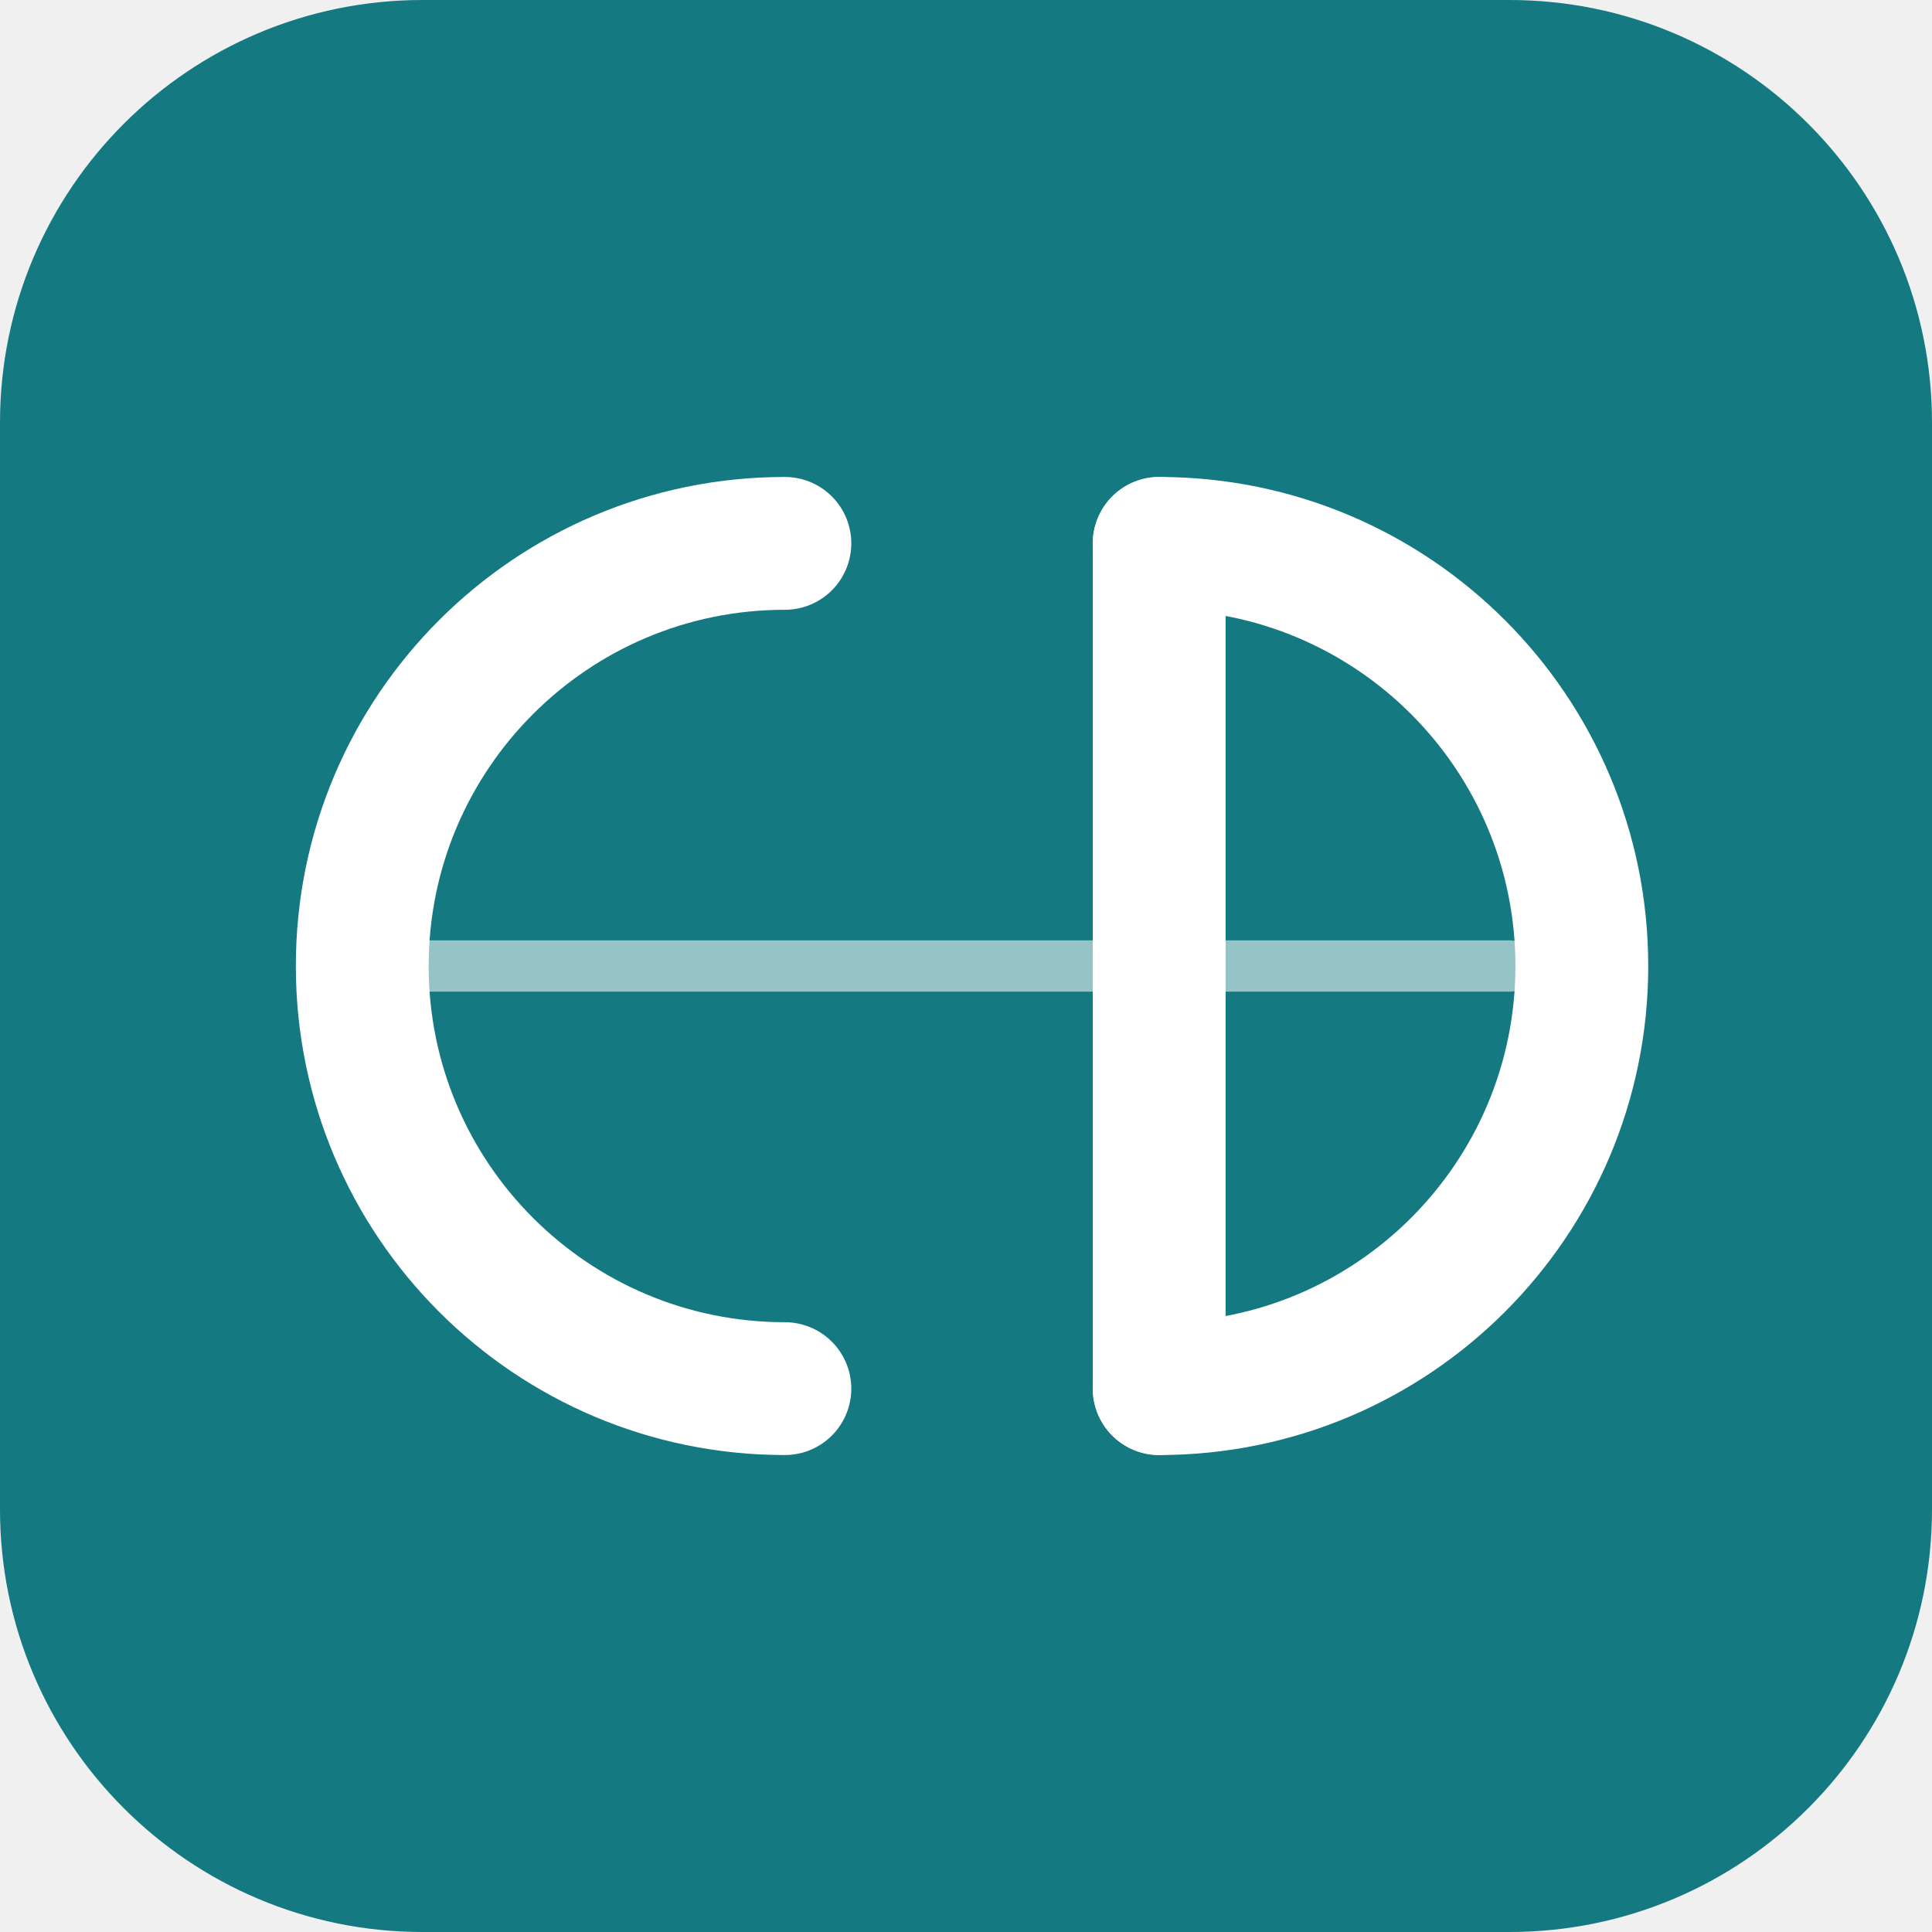
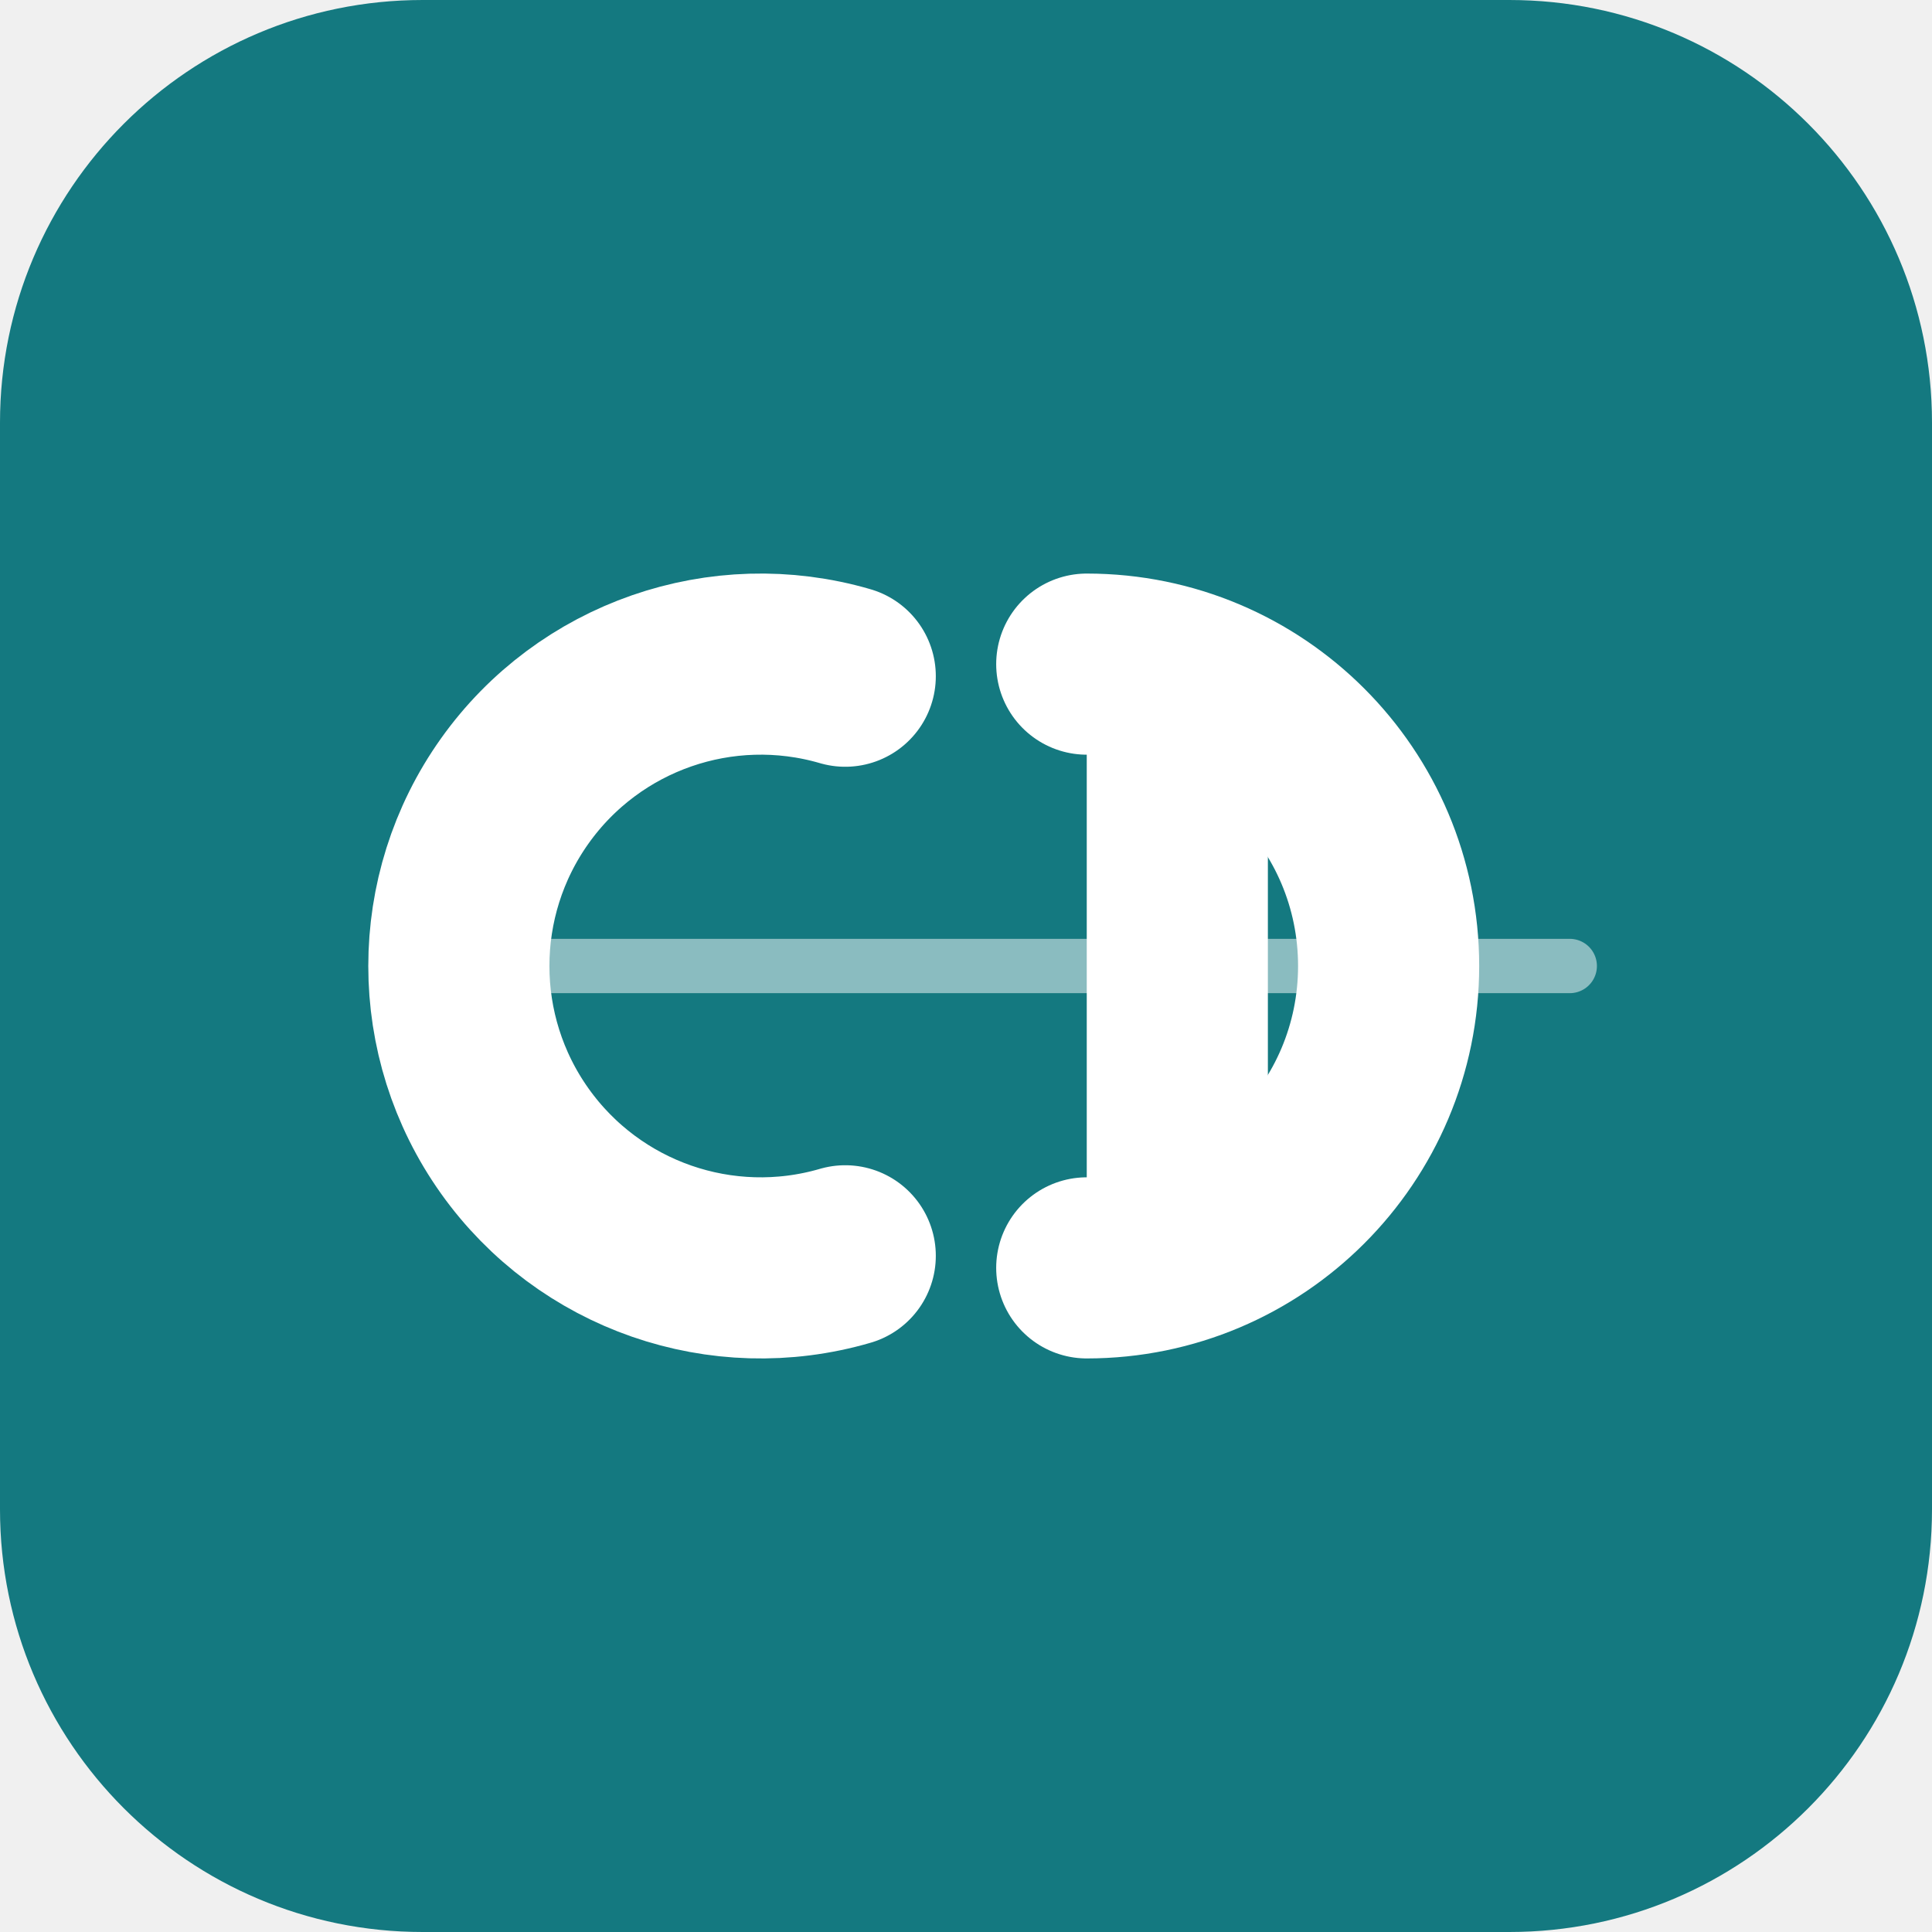
- <svg xmlns="http://www.w3.org/2000/svg" viewBox="0 0 32 32" fill="none">
+ <svg xmlns="http://www.w3.org/2000/svg" viewBox="0 0 32 32" fill="none" role="img" aria-label="Clarity Desk">
  <rect width="32" height="32" rx="7" fill="#147980" />
-   <path d="M 13,9        A 7,7 0 1,0 13,23" stroke="white" stroke-width="2.2" stroke-linecap="round" fill="none" />
-   <line x1="19.2" y1="9" x2="19.2" y2="23" stroke="white" stroke-width="2.2" stroke-linecap="round" />
-   <path d="M 19.2,9        A 7,7 0 0,1 19.2,23" stroke="white" stroke-width="2.2" stroke-linecap="round" fill="none" />
-   <line x1="7" y1="16" x2="25" y2="16" stroke="white" stroke-width="0.85" stroke-linecap="round" opacity="0.55" />
+   <path d="M 14.0,11.2 A 5,5 0 1,0 14.0,20.8" stroke="white" stroke-width="3.0" stroke-linecap="round" fill="none" />
+   <rect x="18.0" y="11.0" width="3.0" height="10" rx="1.2" fill="white" />
+   <path d="M 18.0,11.0 A 5,5 0 0,1 18.0,21.0" stroke="white" stroke-width="3.0" stroke-linecap="round" fill="none" />
+   <line x1="7.5" y1="16" x2="26" y2="16" stroke="white" stroke-width="0.9" stroke-linecap="round" opacity="0.5" />
</svg>
